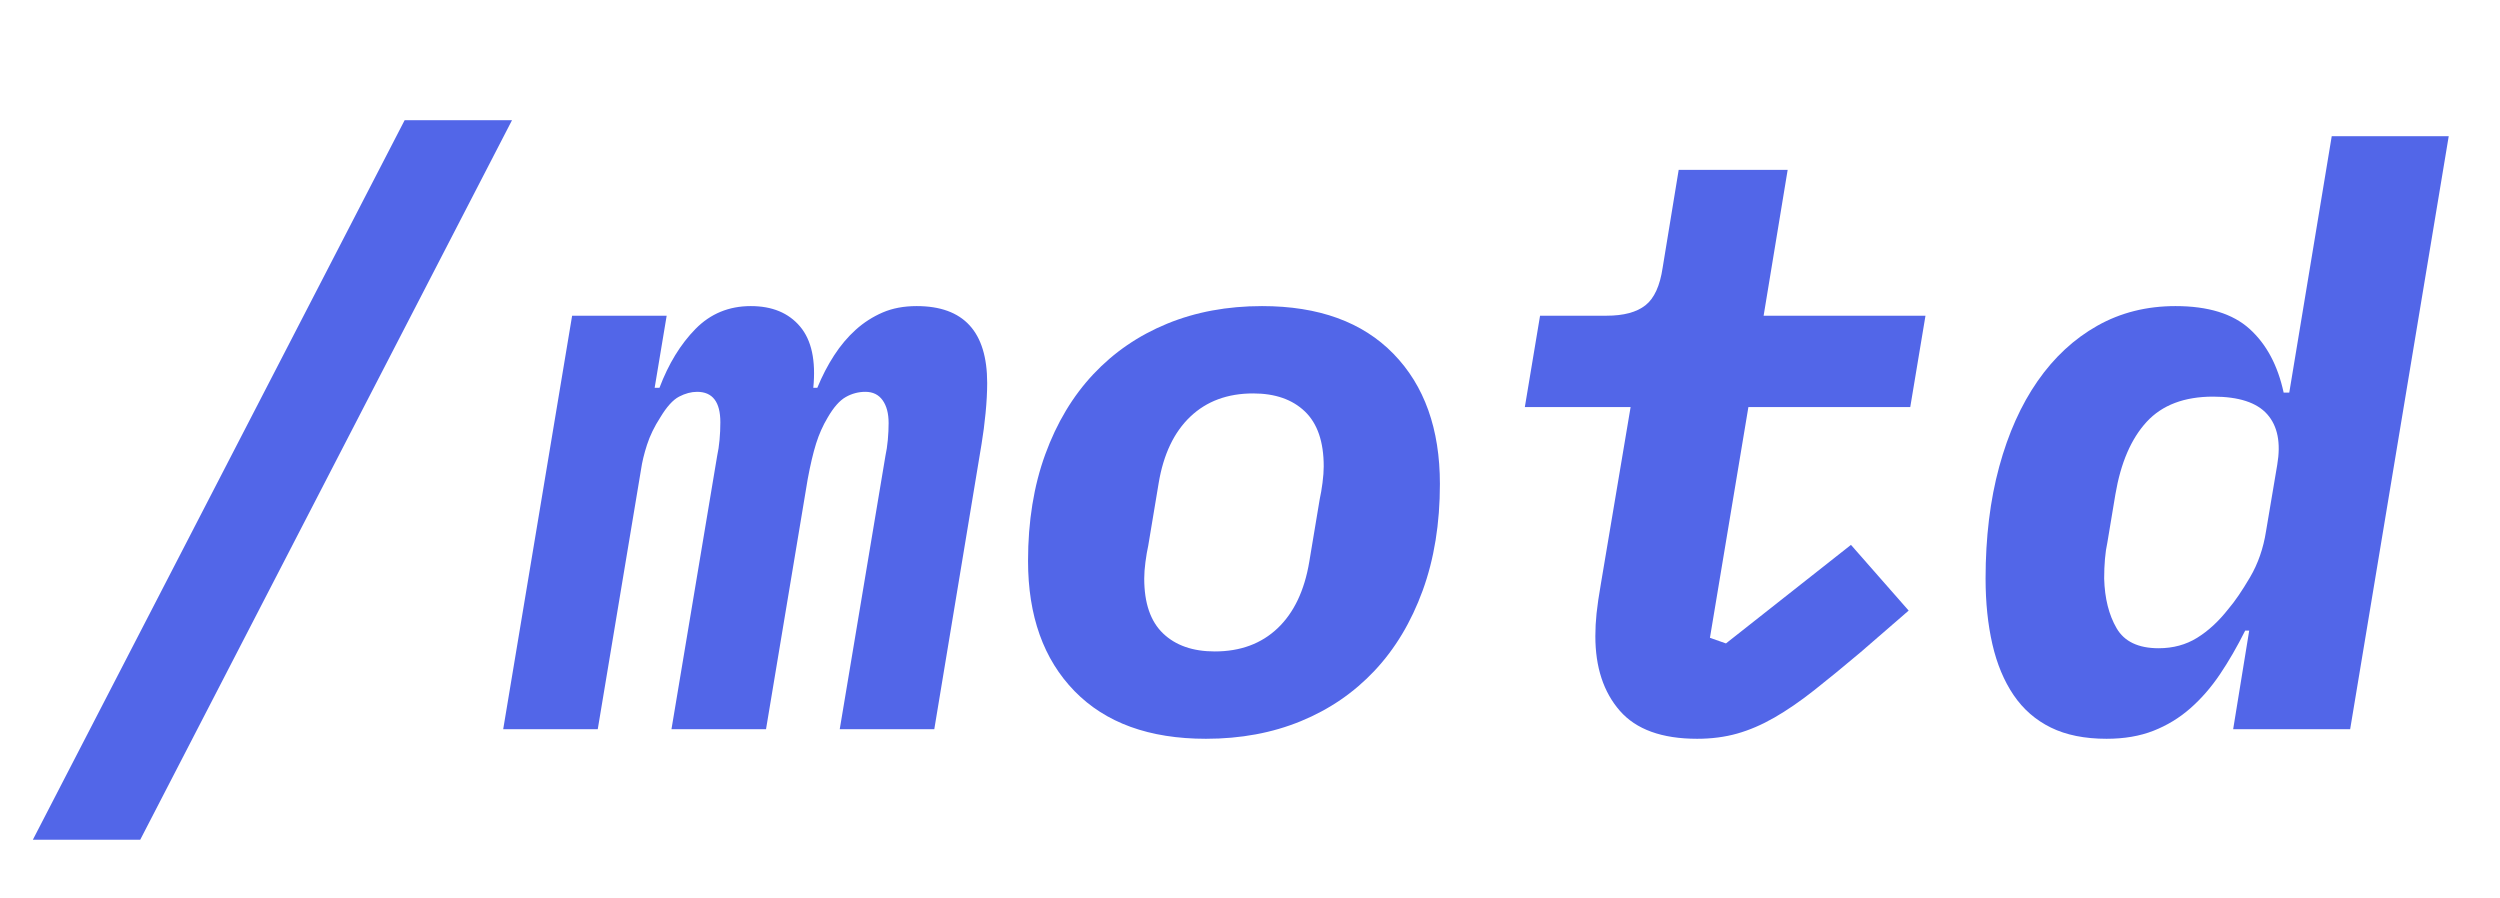
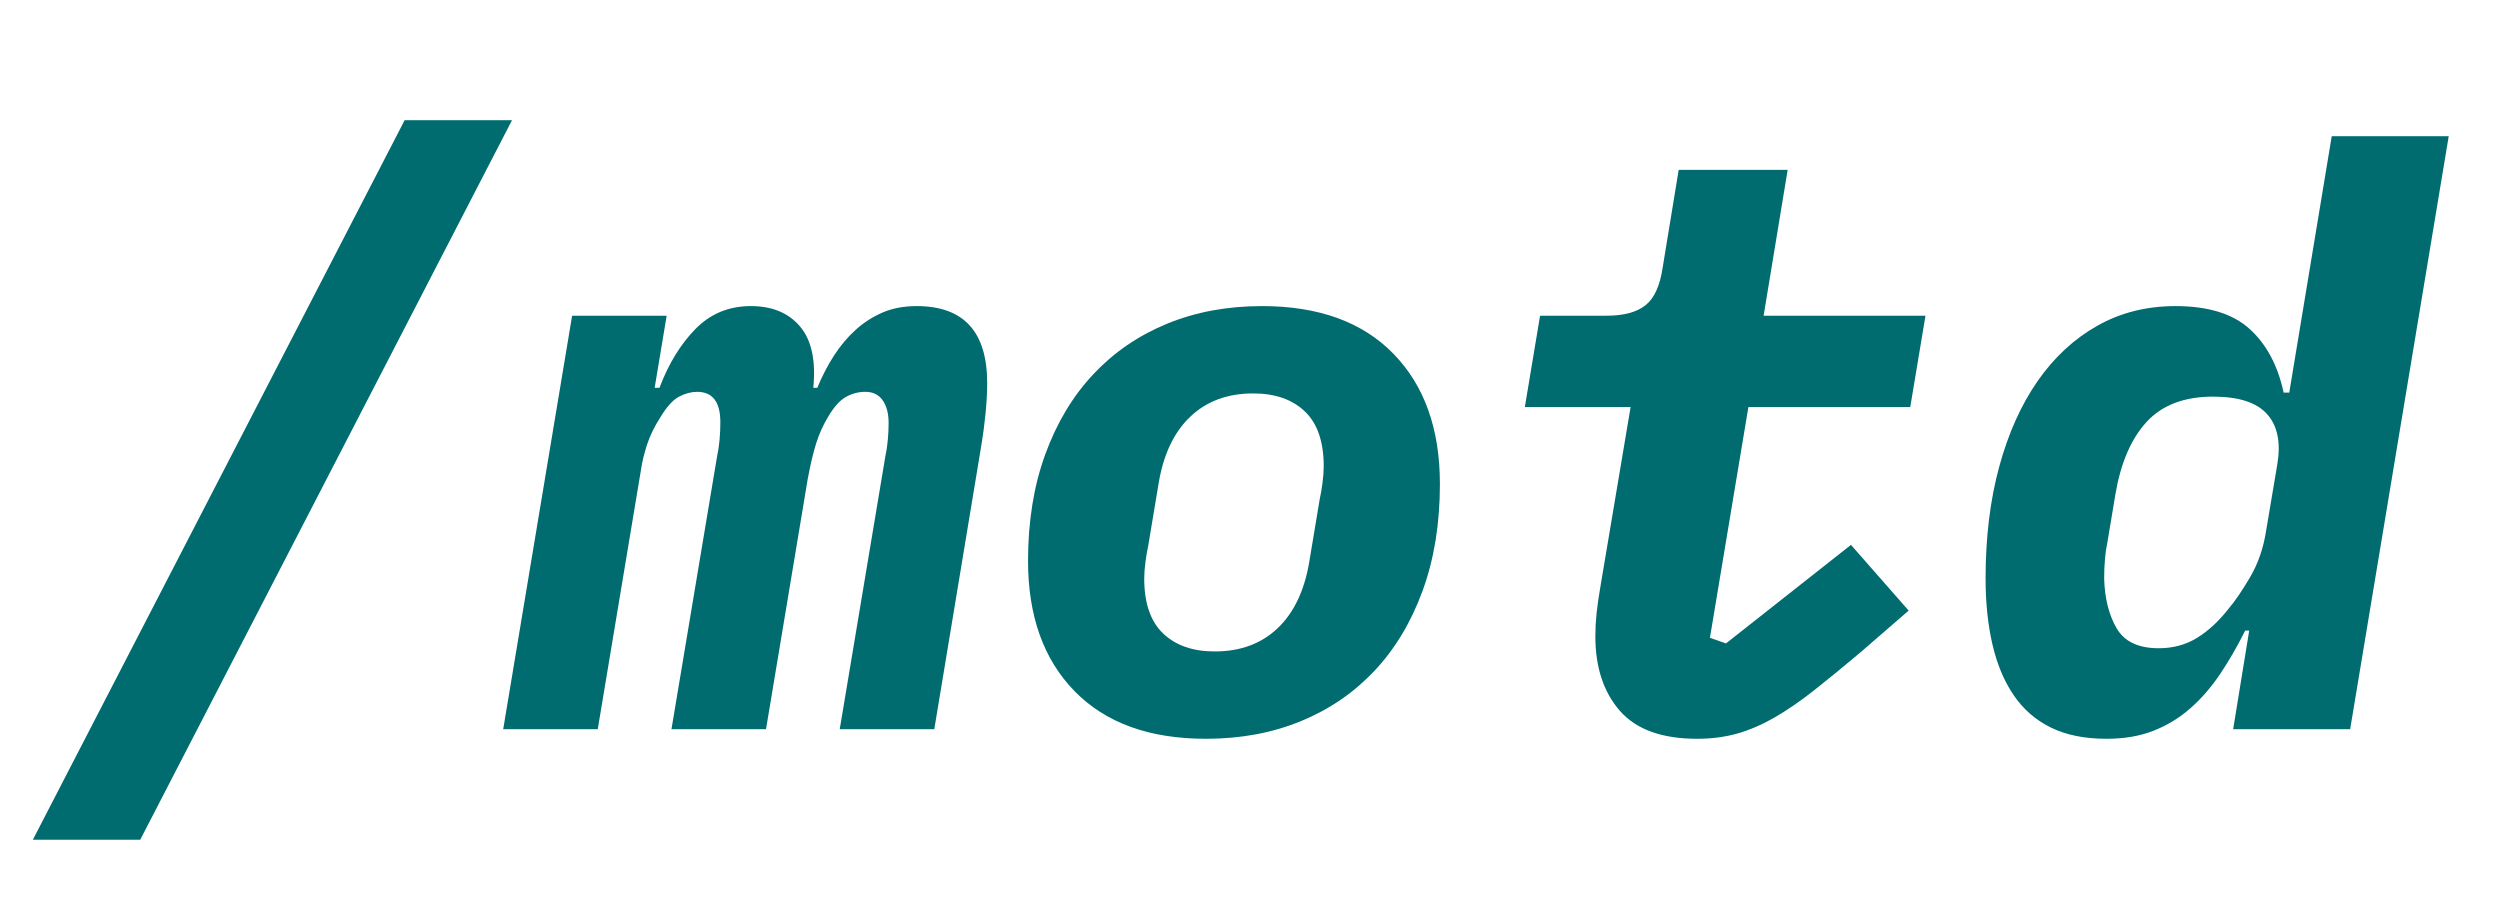
<svg xmlns="http://www.w3.org/2000/svg" viewBox="0 0 312 112" role="img" aria-labelledby="title">
-   <g fill="#5266E8" transform="translate(4 91) scale(.1 -.1)">
+   <g fill="#006C70" transform="translate(4 91) scale(.1 -.1)">
    <path d="M1-138 465 760H599L135-138Z" />
    <path transform="translate(600)" d="M-12 0 74 516H192L177 426H183Q200 471 228 499.5T297 528Q337 528 358.5 502.5T375 426H380Q389 448 401 466.5T428 498.5Q443 512 461.5 520T504 528Q592 528 592 432Q592 415 590 394.5T585 356L526 0H408L465 341Q467 350 468 361T469 382Q469 400 461.5 410.5T440 421Q427 421 415.5 414.5T393 389Q384 374 378.5 356.5T368 312L316 0H198L255 341Q257 350 258 361T259 383Q259 421 230 421Q219 421 207.5 415T184 389Q173 372 167.5 355T160 324L106 0Z" />
    <path transform="translate(1200)" d="M265-12Q159-12 101 47.5T43 210Q43 284 64.5 343T124.5 443Q163 484 216.5 506T335 528Q441 528 499 468.5T557 306Q557 232 535.5 173T475.5 73Q437 32 383.5 10T265-12ZM276 97Q324 97 354.5 126T394 209L407 287Q409 296 410.5 307.5T412 328Q412 374 388.5 396.5T324 419Q276 419 245.5 390T206 307L193 229Q191 220 189.5 208.5T188 188Q188 142 211.5 119.5T276 97Z" />
    <path transform="translate(1800)" d="M278-12Q212-12 181.5 23T151 116Q151 130 152.5 144.5T158 182L195 402H63L82 516H165Q197 516 213.5 529T235 576L255 698H391L361 516H563L544 402H342L294 114L314 107L470 230L542 148L482 96Q450 69 424 48.5T374.5 14.5Q351 1 328-5.5T278-12Z" />
    <path transform="translate(2400)" d="M367 123H362Q347 93 330.5 68.5T293.5 26Q273 8 247.5-2T189-12Q148-12 119.5 2T73 42.5Q55 69 46.5 106T38 188Q38 265 55 327.5T103 434.5Q134 479 177.5 503.5T275 528Q336 528 367.5 499.5T410 420H417L470 740H616L493 0H347ZM254 101Q281 101 302 114T341 150Q353 164 368 189.5T388 247L402 330Q409 371 389.5 393T322 415Q268 415 239 383.5T200 293L190 233Q188 224 187 212.5T186 188Q187 151 201.5 126T254 101Z" />
  </g>
</svg>
